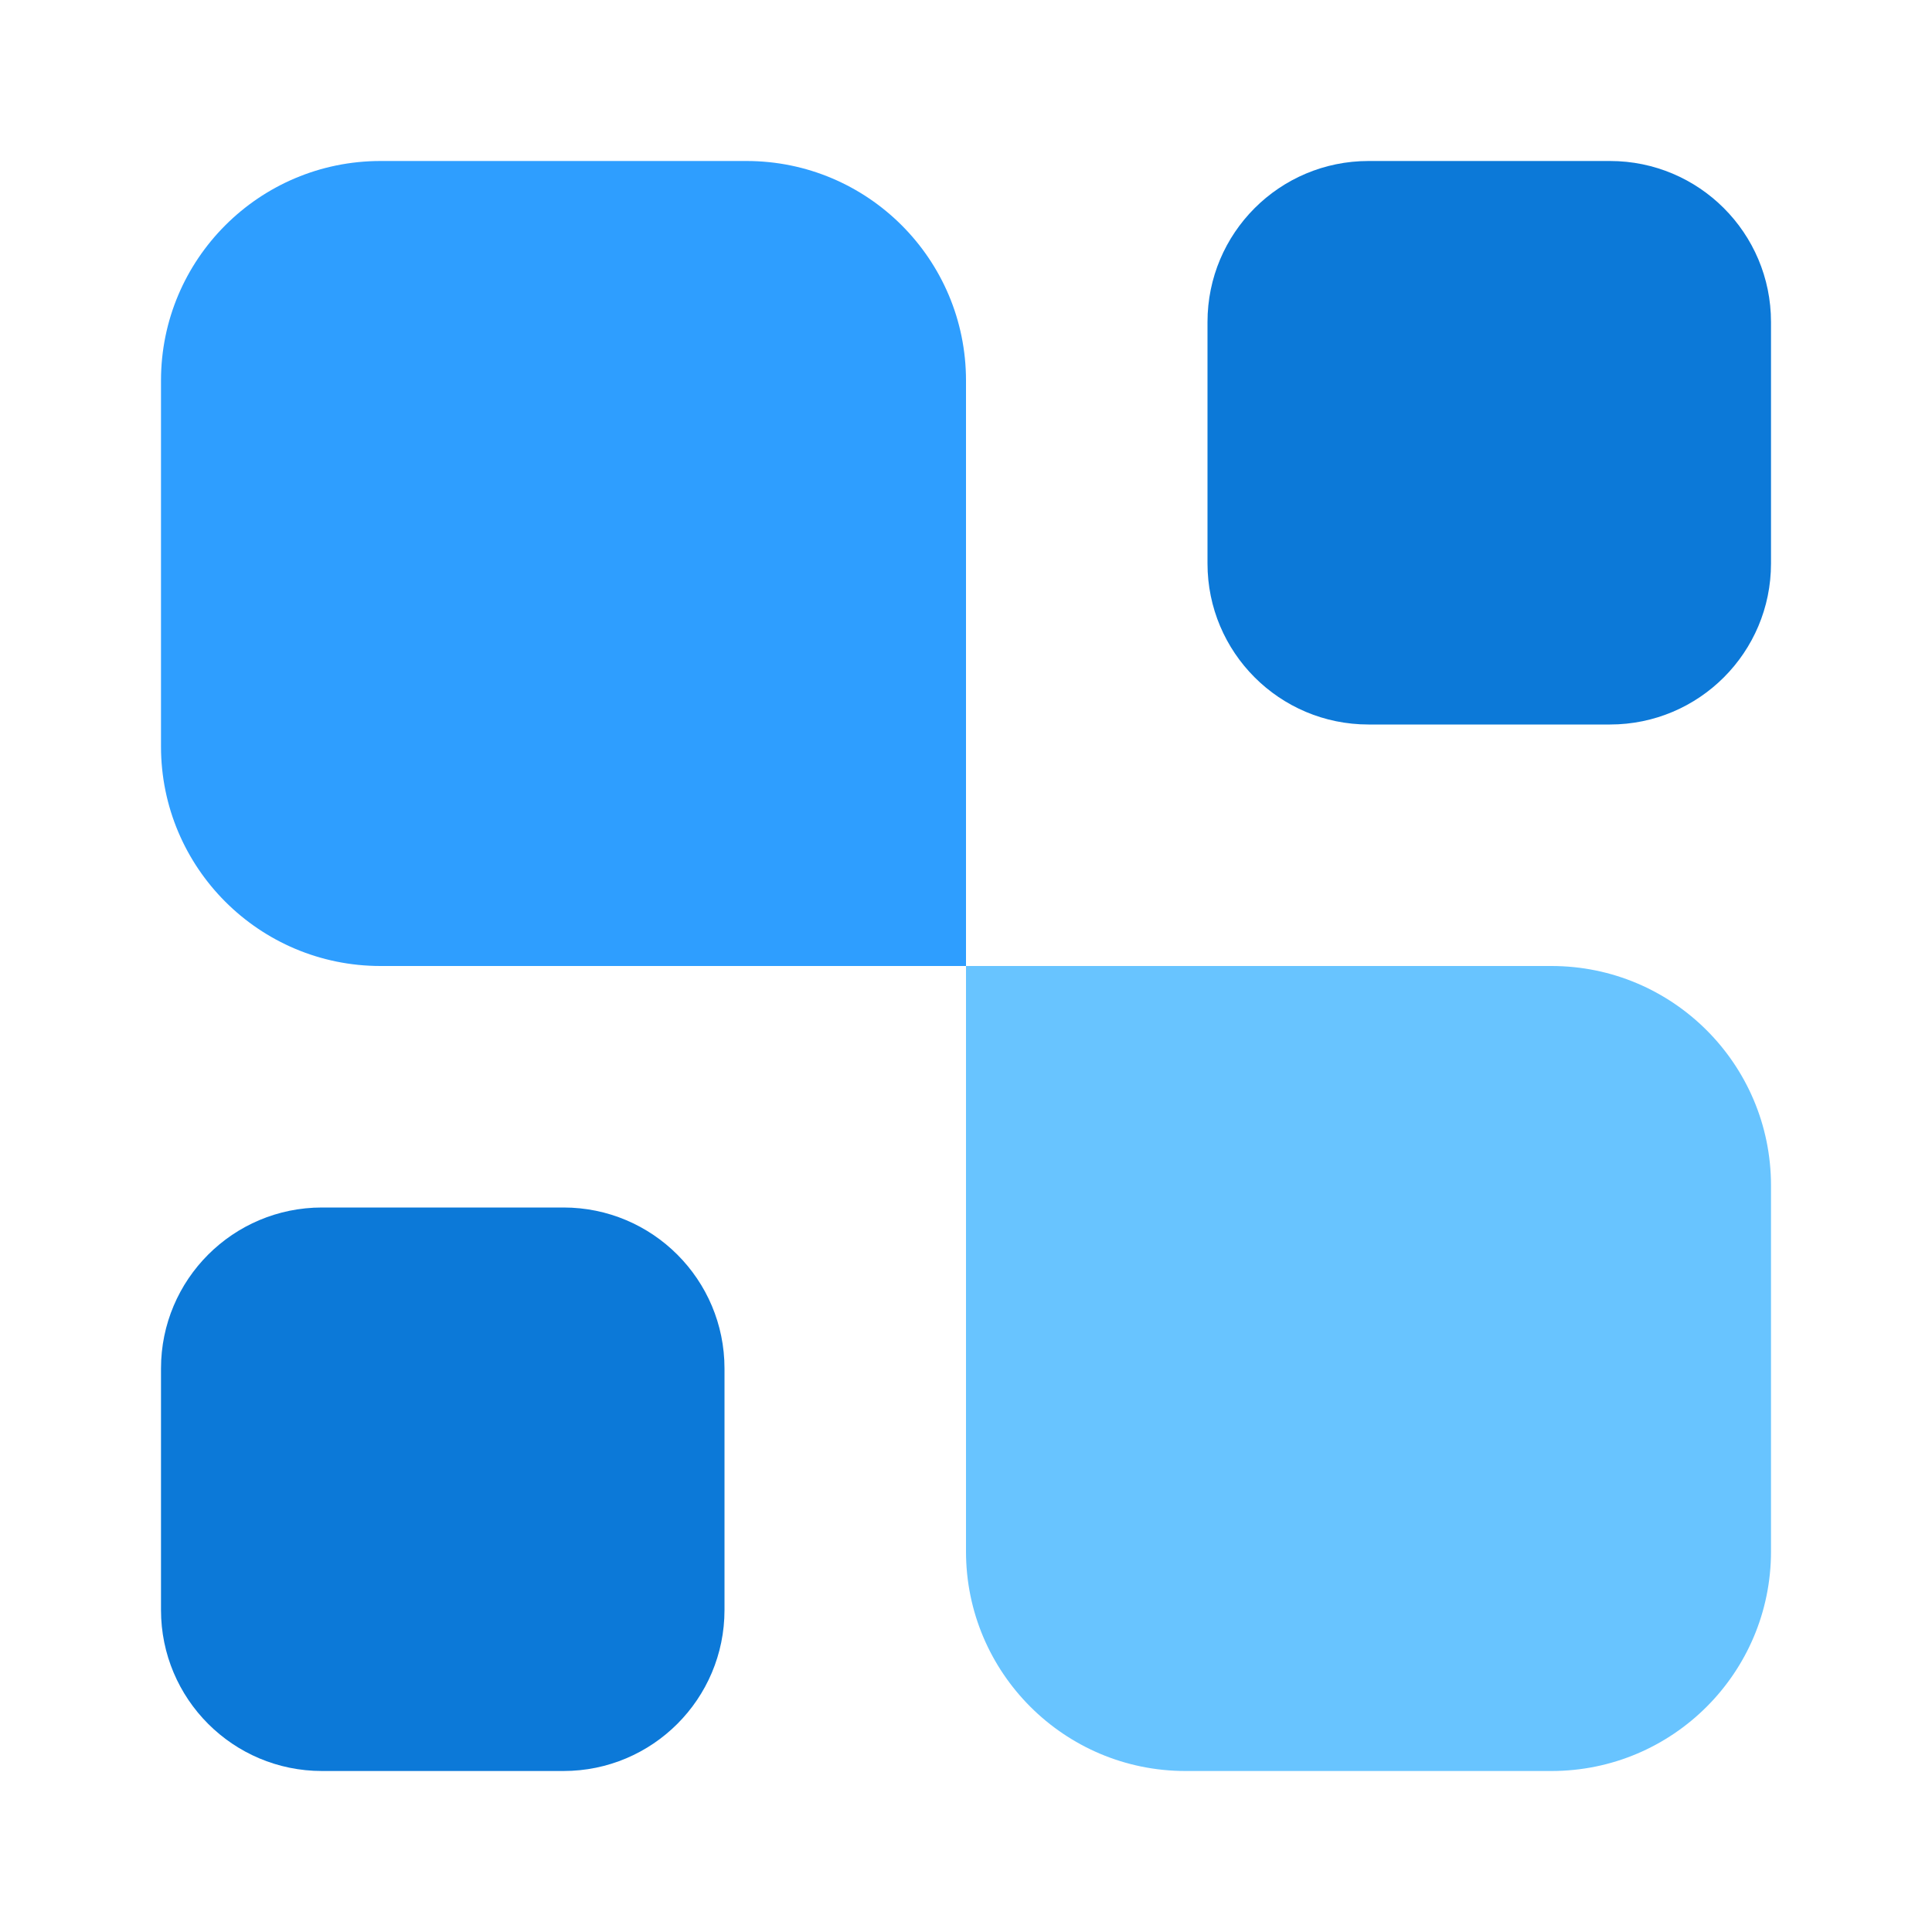
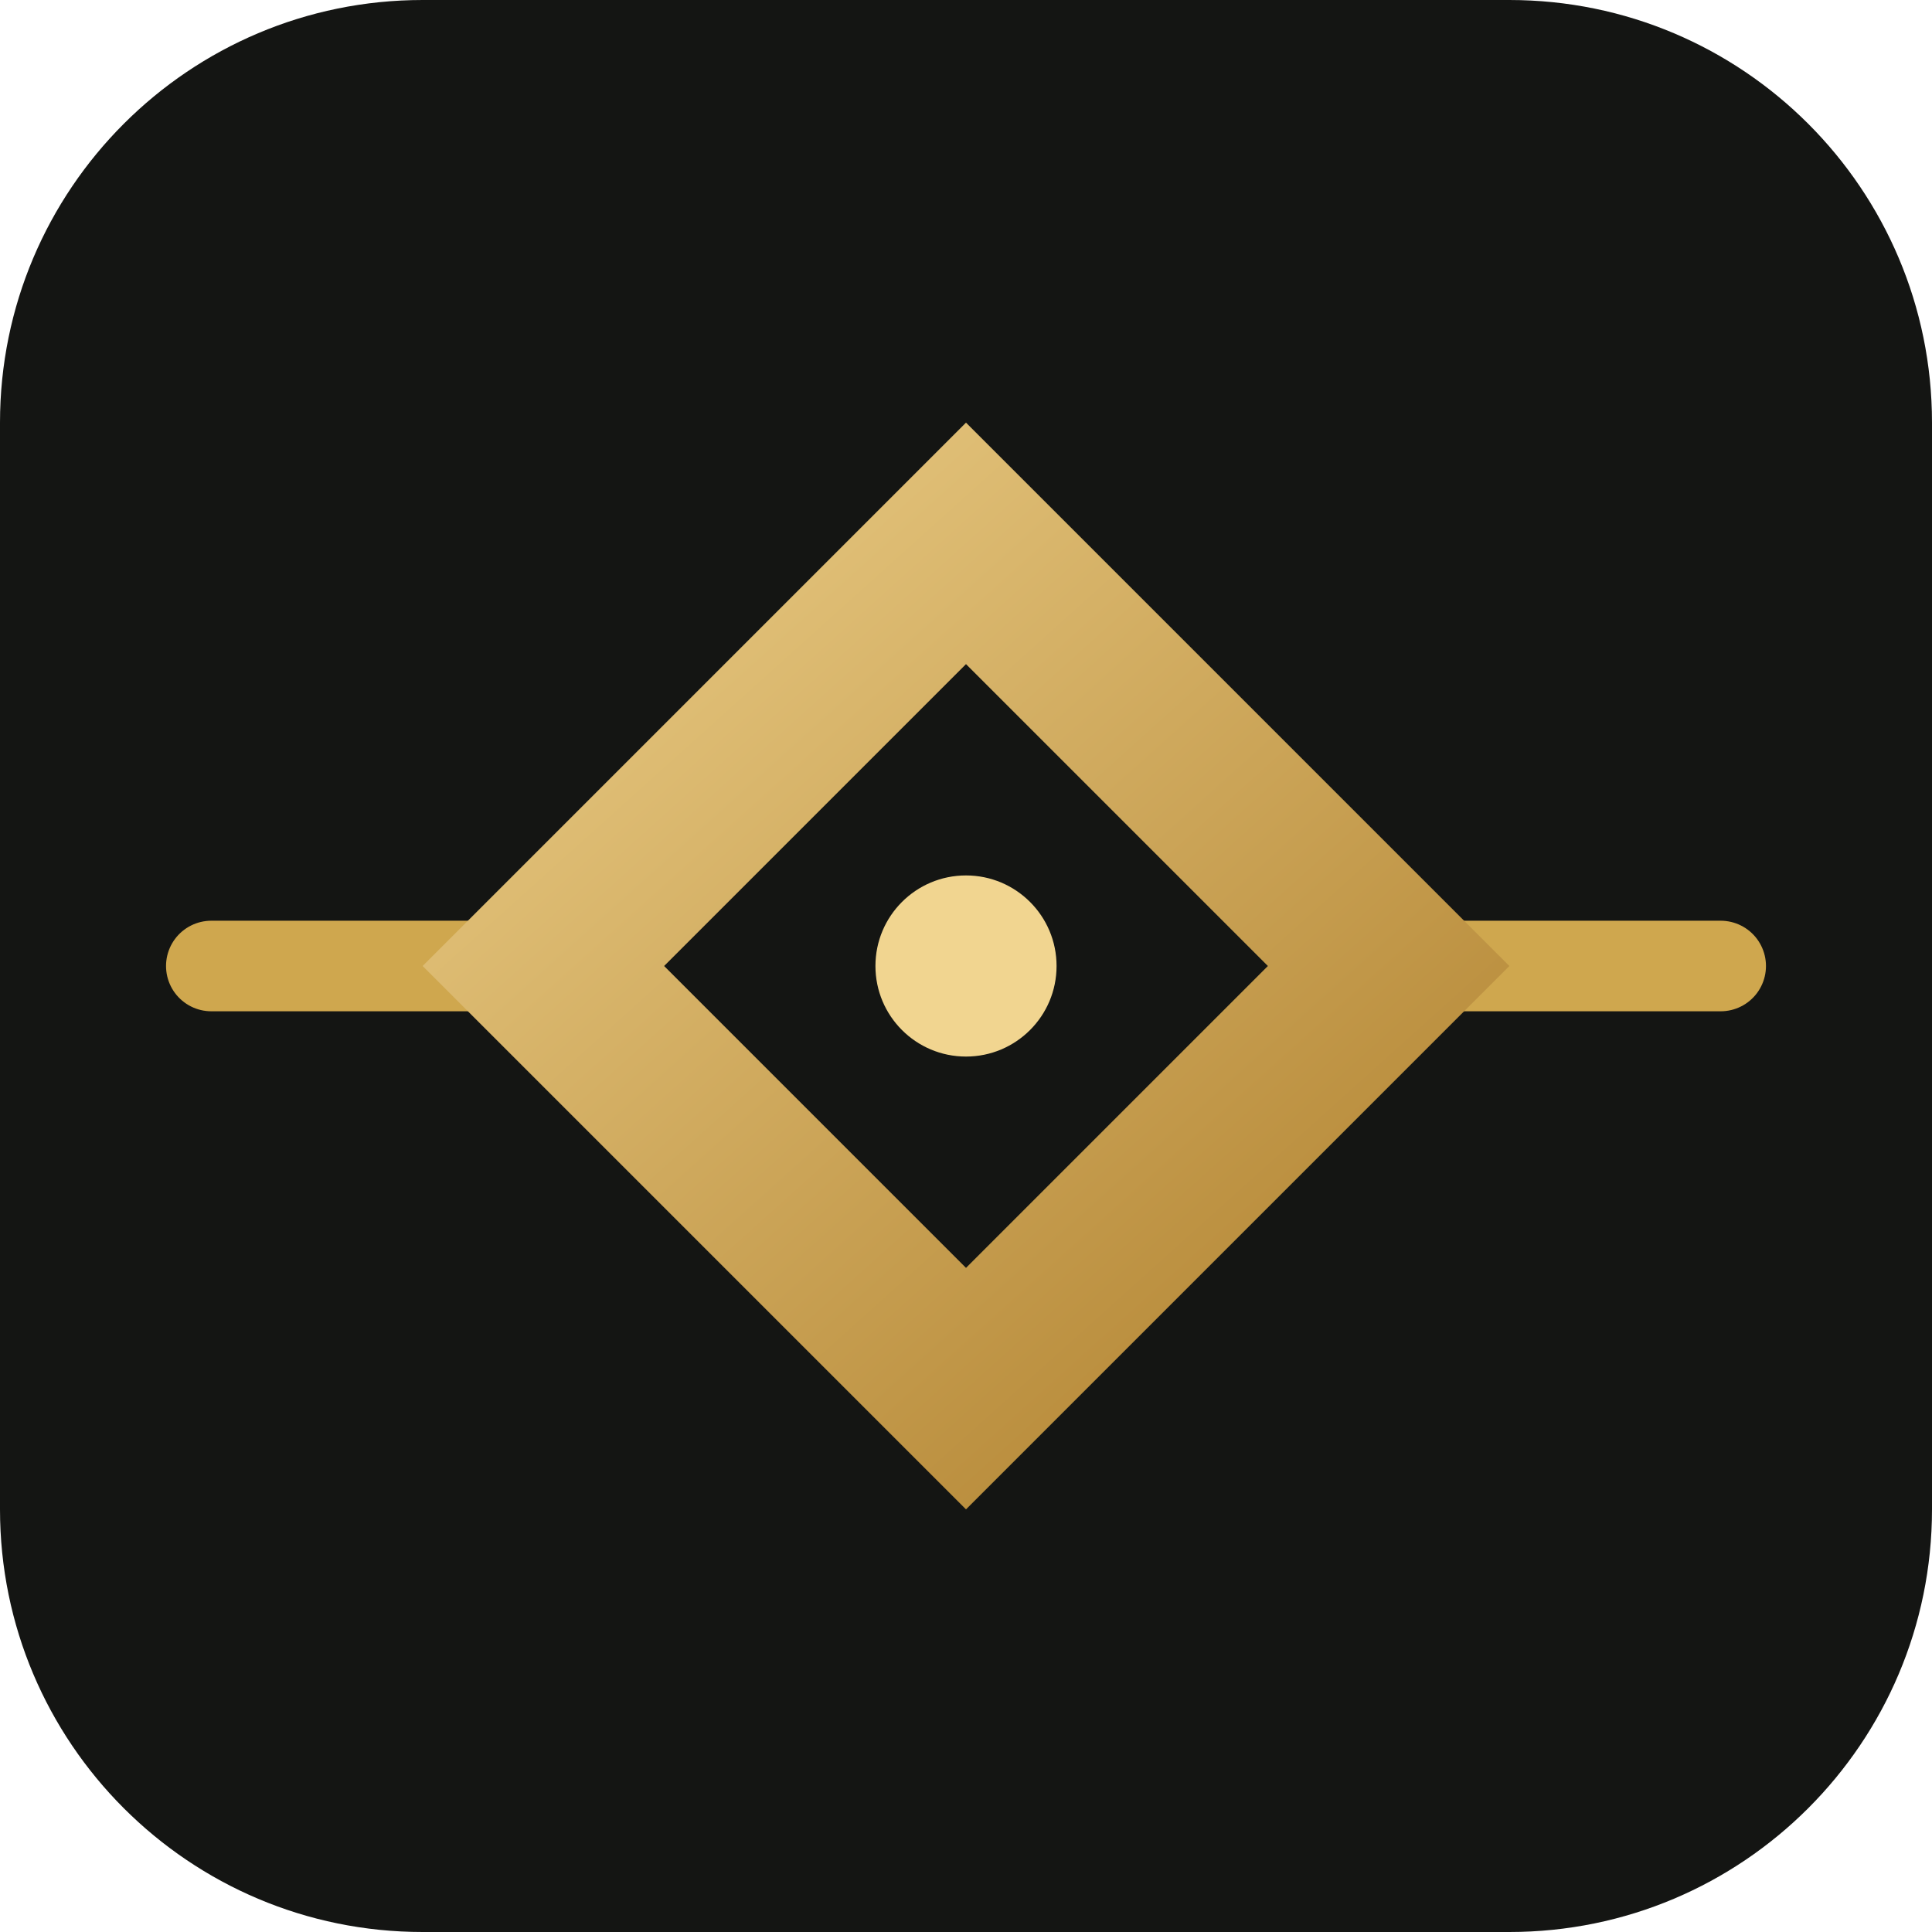
- <svg xmlns="http://www.w3.org/2000/svg" width="24" height="24" viewBox="0 0 24 24" fill="none">
-   <path d="M22 19.273C22 20.779 20.779 22 19.273 22H14.727C13.221 22 12 20.779 12 19.273V12H19.273C20.779 12 22 13.221 22 14.727V19.273Z" fill="#68C4FF" />
-   <path d="M20 2C21.105 2 22 2.895 22 4V7C22 8.105 21.105 9 20 9H17C15.895 9 15 8.105 15 7V4C15 2.895 15.895 2 17 2H20Z" fill="#0C79D8" />
-   <path d="M7 15C8.105 15 9 15.895 9 17V20C9 21.105 8.105 22 7 22H4C2.895 22 2 21.105 2 20V17C2 15.895 2.895 15 4 15H7Z" fill="#0C79D8" />
-   <path d="M12 12H4.727C3.221 12 2 10.779 2 9.273V4.727C2 3.221 3.221 2 4.727 2H9.273C10.779 2 12 3.221 12 4.727V12Z" fill="#2E9EFF" />
+ <svg xmlns="http://www.w3.org/2000/svg" viewBox="0 0 64 64" role="img" aria-label="Area Title Maker">
+   <defs>
+     <linearGradient id="gold" x1="14" y1="12" x2="50" y2="52" gradientUnits="userSpaceOnUse">
+       <stop stop-color="#f1d590" />
+       <stop offset="1" stop-color="#a97824" />
+     </linearGradient>
+   </defs>
+   <rect width="64" height="64" rx="14" fill="#141513" />
+   <path d="M7 32h13M44 32h13" stroke="#cfa74e" stroke-width="3" stroke-linecap="round" />
+   <path d="m32 14 18 18-18 18-18-18 18-18Z" fill="url(#gold)" />
+   <path d="m32 22 10 10-10 10-10-10 10-10Z" fill="#141513" />
+   <circle cx="32" cy="32" r="3" fill="#f1d590" />
</svg>
